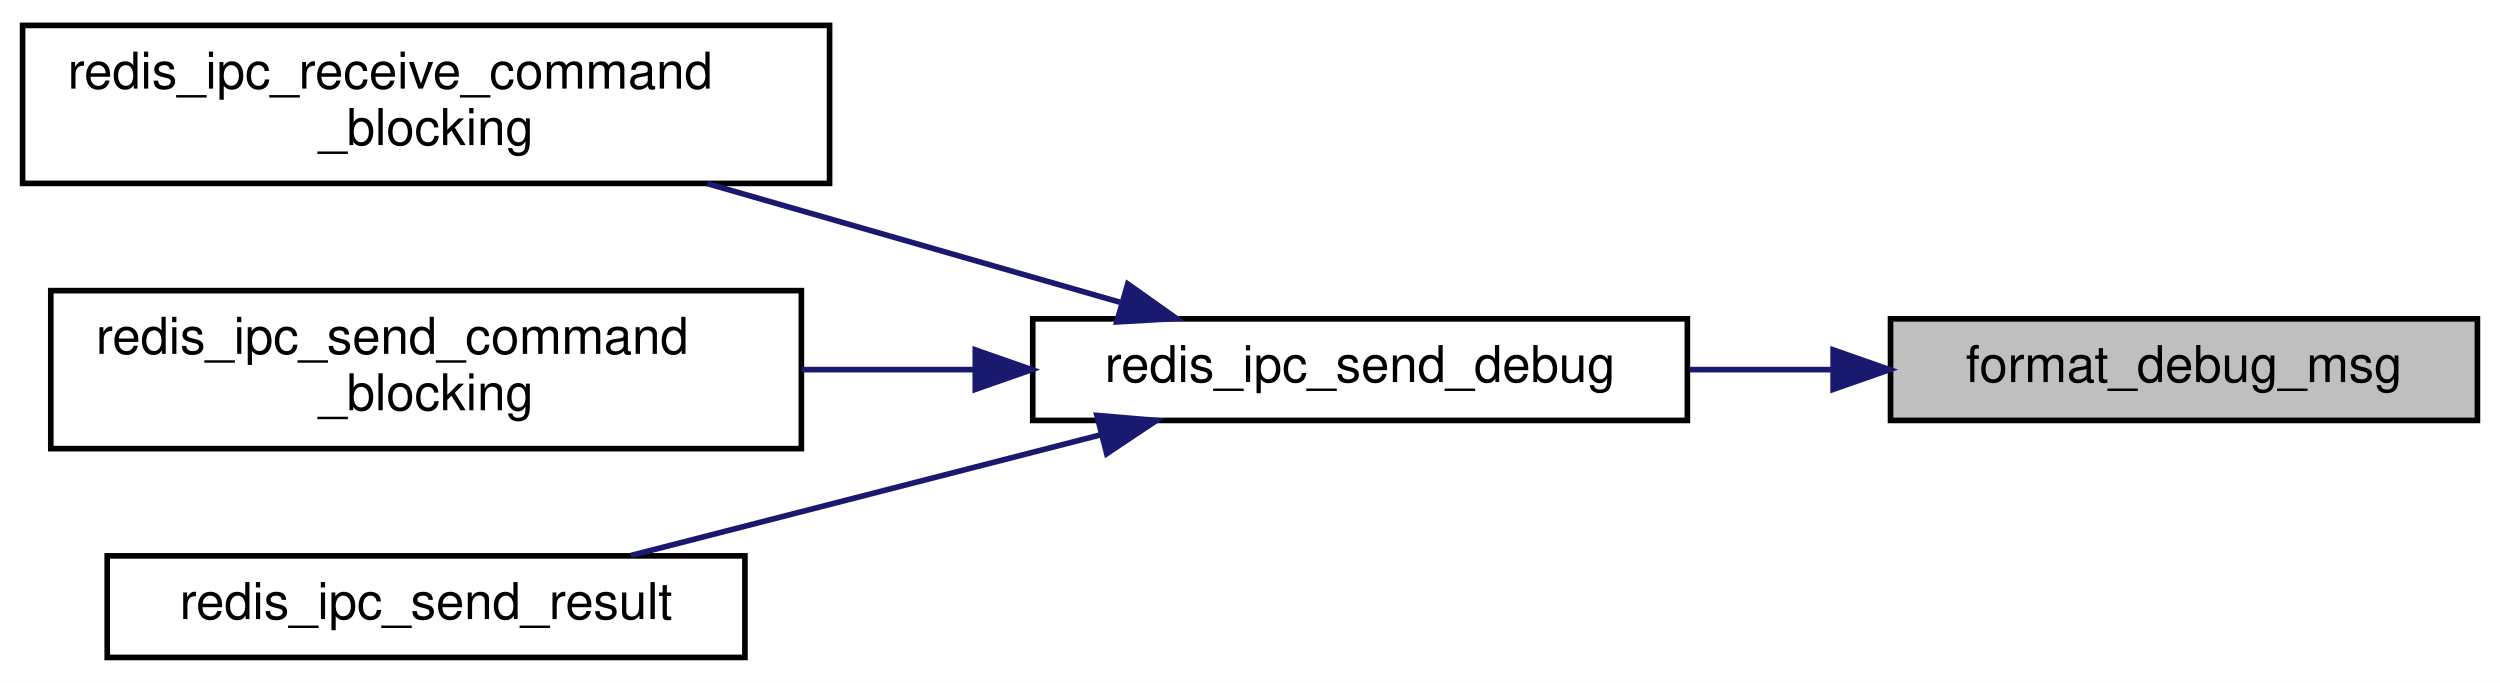
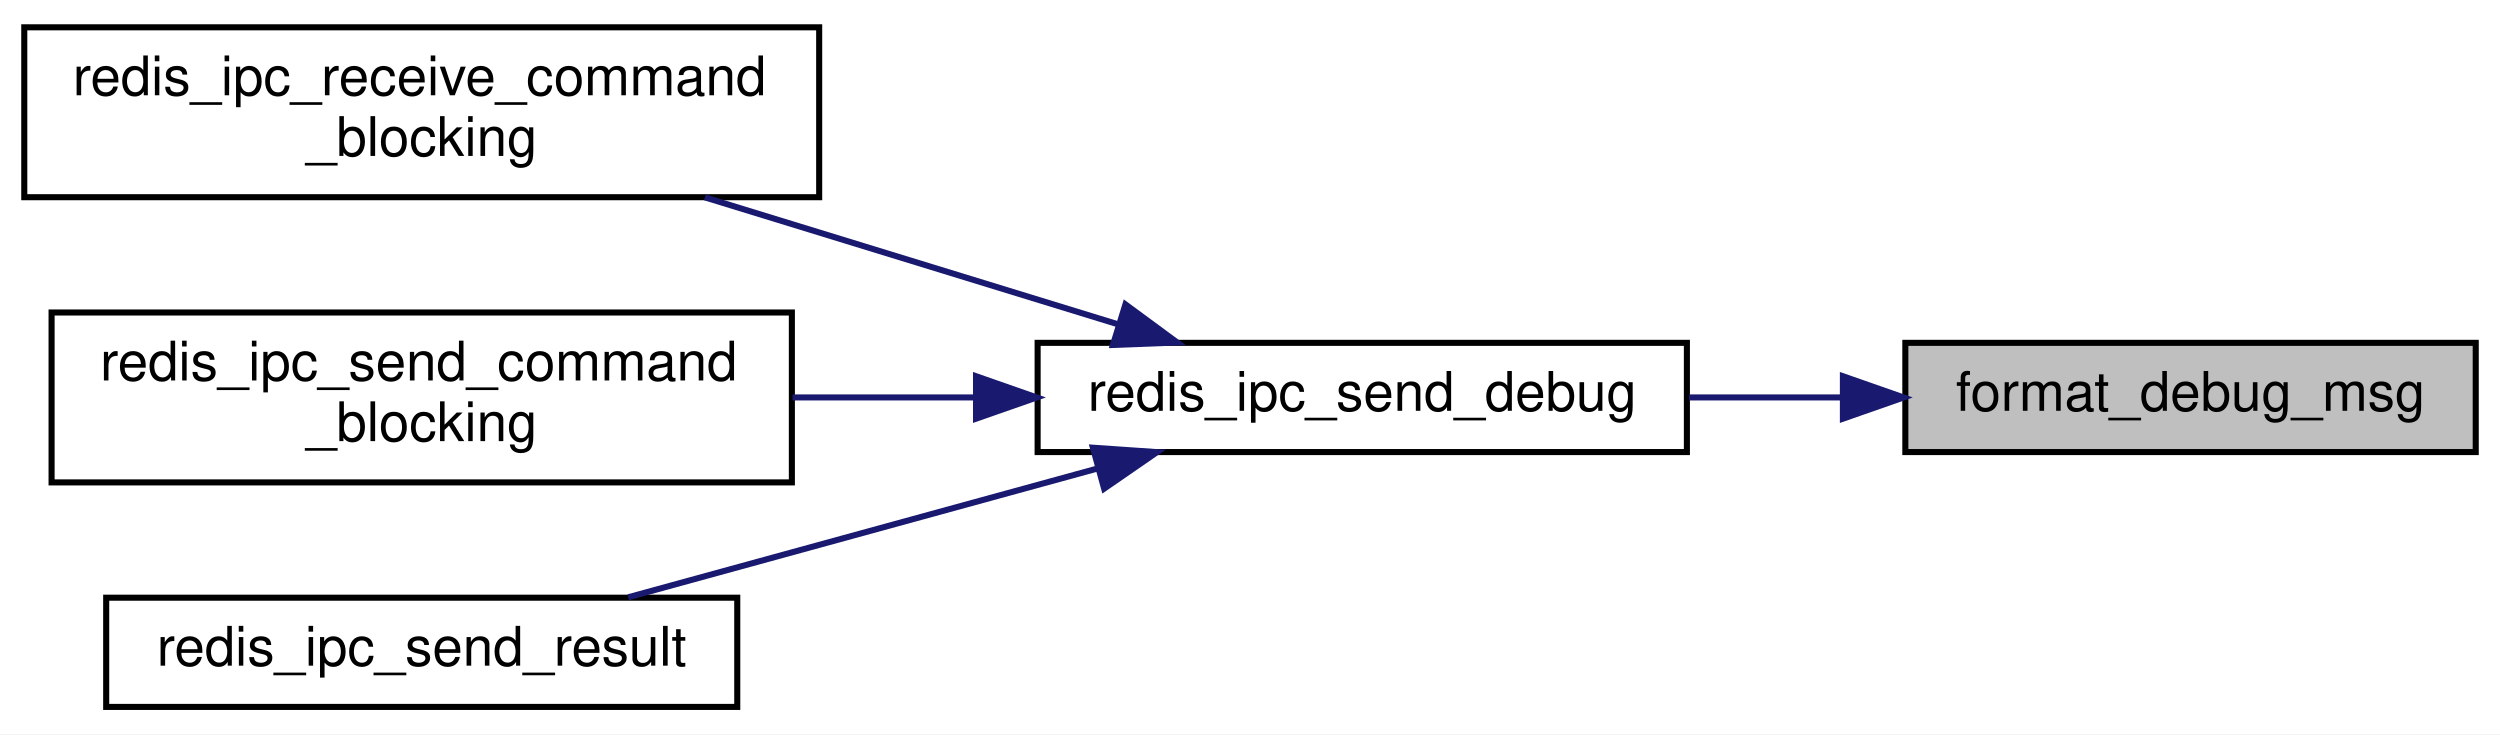
- <svg xmlns="http://www.w3.org/2000/svg" xmlns:xlink="http://www.w3.org/1999/xlink" width="443pt" height="121pt" viewBox="0.00 0.00 443.00 121.00">
+ <svg xmlns="http://www.w3.org/2000/svg" xmlns:xlink="http://www.w3.org/1999/xlink" width="412pt" height="121pt" viewBox="0.00 0.00 412.00 121.00">
  <g id="graph0" class="graph" transform="scale(1 1) rotate(0) translate(4 117)">
-     <polygon fill="white" stroke="transparent" points="-4,4 -4,-117 439,-117 439,4 -4,4" />
+     <polygon fill="white" stroke="transparent" points="-4,4 -4,-117 408,-117 408,4 -4,4" />
    <g id="node1" class="node">
      <g id="a_node1">
        <a xlink:title=" ">
-           <polygon fill="#bfbfbf" stroke="black" points="331,-42.5 331,-60.5 435,-60.5 435,-42.5 331,-42.5" />
-           <text text-anchor="middle" x="383" y="-49.3" font-family="Helvetica,sans-Serif" font-size="9.00">format_debug_msg</text>
+           <polygon fill="#bfbfbf" stroke="black" points="310,-42.5 310,-60.5 404,-60.5 404,-42.5 310,-42.5" />
+           <text text-anchor="middle" x="357" y="-49.3" font-family="Helvetica,sans-Serif" font-size="9.00">format_debug_msg</text>
        </a>
      </g>
    </g>
    <g id="node2" class="node">
      <g id="a_node2">
-         <a xlink:href="redis__ipc_8h.html#a66cdf2ae760d1acb487dd82c1392c12f" target="_top" xlink:title=" ">
-           <polygon fill="white" stroke="black" points="179,-42.5 179,-60.5 295,-60.5 295,-42.5 179,-42.5" />
-           <text text-anchor="middle" x="237" y="-49.3" font-family="Helvetica,sans-Serif" font-size="9.00">redis_ipc_send_debug</text>
+         <a xlink:href="redis__ipc_8c.html#a66cdf2ae760d1acb487dd82c1392c12f" target="_top" xlink:title=" ">
+           <polygon fill="white" stroke="black" points="167,-42.5 167,-60.5 274,-60.5 274,-42.5 167,-42.5" />
+           <text text-anchor="middle" x="220.5" y="-49.3" font-family="Helvetica,sans-Serif" font-size="9.00">redis_ipc_send_debug</text>
        </a>
      </g>
    </g>
    <g id="edge1" class="edge">
-       <path fill="none" stroke="midnightblue" d="M320.71,-51.5C312.31,-51.5 303.71,-51.5 295.38,-51.5" />
-       <polygon fill="midnightblue" stroke="midnightblue" points="320.83,-55 330.83,-51.5 320.83,-48 320.83,-55" />
+       <path fill="none" stroke="midnightblue" d="M299.64,-51.5C291.26,-51.5 282.65,-51.5 274.34,-51.5" />
+       <polygon fill="midnightblue" stroke="midnightblue" points="299.71,-55 309.71,-51.5 299.71,-48 299.71,-55" />
    </g>
    <g id="node3" class="node">
      <g id="a_node3">
-         <a xlink:href="redis__ipc_8h.html#a6961dec4572f2b0b9f52ae09ae663728" target="_top" xlink:title=" ">
-           <polygon fill="white" stroke="black" points="0,-84.5 0,-112.5 143,-112.5 143,-84.5 0,-84.5" />
+         <a xlink:href="redis__ipc_8c.html#a69a016ee903b3d8873ada802806e615d" target="_top" xlink:title=" ">
+           <polygon fill="white" stroke="black" points="0,-84.5 0,-112.5 131,-112.5 131,-84.5 0,-84.5" />
          <text text-anchor="start" x="8" y="-101.3" font-family="Helvetica,sans-Serif" font-size="9.00">redis_ipc_receive_command</text>
-           <text text-anchor="middle" x="71.5" y="-91.3" font-family="Helvetica,sans-Serif" font-size="9.00">_blocking</text>
+           <text text-anchor="middle" x="65.5" y="-91.3" font-family="Helvetica,sans-Serif" font-size="9.00">_blocking</text>
        </a>
      </g>
    </g>
    <g id="edge2" class="edge">
-       <path fill="none" stroke="midnightblue" d="M194.64,-63.39C172.33,-69.8 144.66,-77.76 121.31,-84.47" />
-       <polygon fill="midnightblue" stroke="midnightblue" points="195.83,-66.69 204.48,-60.56 193.9,-59.96 195.83,-66.69" />
+       <path fill="none" stroke="midnightblue" d="M180.23,-63.56C159.45,-69.95 133.83,-77.82 112.17,-84.47" />
+       <polygon fill="midnightblue" stroke="midnightblue" points="181.47,-66.84 190,-60.56 179.41,-60.15 181.47,-66.84" />
    </g>
    <g id="node4" class="node">
      <g id="a_node4">
-         <a xlink:href="redis__ipc_8h.html#a696ecebb5df3f171ed7b6adf682c83a2" target="_top" xlink:title=" ">
-           <polygon fill="white" stroke="black" points="5,-37.5 5,-65.5 138,-65.5 138,-37.5 5,-37.5" />
-           <text text-anchor="start" x="13" y="-54.3" font-family="Helvetica,sans-Serif" font-size="9.00">redis_ipc_send_command</text>
-           <text text-anchor="middle" x="71.5" y="-44.3" font-family="Helvetica,sans-Serif" font-size="9.00">_blocking</text>
+         <a xlink:href="redis__ipc_8c.html#afef4b2a08b3597ca1f62b7ead9490ef4" target="_top" xlink:title=" ">
+           <polygon fill="white" stroke="black" points="4.5,-37.5 4.5,-65.5 126.5,-65.5 126.5,-37.5 4.5,-37.5" />
+           <text text-anchor="start" x="12.5" y="-54.3" font-family="Helvetica,sans-Serif" font-size="9.00">redis_ipc_send_command</text>
+           <text text-anchor="middle" x="65.5" y="-44.3" font-family="Helvetica,sans-Serif" font-size="9.00">_blocking</text>
        </a>
      </g>
    </g>
    <g id="edge3" class="edge">
-       <path fill="none" stroke="midnightblue" d="M168.79,-51.5C158.63,-51.5 148.17,-51.5 138.05,-51.5" />
-       <polygon fill="midnightblue" stroke="midnightblue" points="168.82,-55 178.82,-51.5 168.82,-48 168.82,-55" />
+       <path fill="none" stroke="midnightblue" d="M156.64,-51.5C146.72,-51.5 136.47,-51.5 126.61,-51.5" />
+       <polygon fill="midnightblue" stroke="midnightblue" points="156.85,-55 166.85,-51.5 156.85,-48 156.85,-55" />
    </g>
    <g id="node5" class="node">
      <g id="a_node5">
-         <a xlink:href="redis__ipc_8h.html#aecff1f4edcb2ebf0654d0fff21e334a5" target="_top" xlink:title=" ">
-           <polygon fill="white" stroke="black" points="15,-0.5 15,-18.5 128,-18.5 128,-0.5 15,-0.5" />
-           <text text-anchor="middle" x="71.5" y="-7.3" font-family="Helvetica,sans-Serif" font-size="9.00">redis_ipc_send_result</text>
+         <a xlink:href="redis__ipc_8c.html#aecff1f4edcb2ebf0654d0fff21e334a5" target="_top" xlink:title=" ">
+           <polygon fill="white" stroke="black" points="13.5,-0.5 13.5,-18.5 117.5,-18.5 117.5,-0.5 13.5,-0.5" />
+           <text text-anchor="middle" x="65.5" y="-7.3" font-family="Helvetica,sans-Serif" font-size="9.00">redis_ipc_send_result</text>
        </a>
      </g>
    </g>
    <g id="edge4" class="edge">
-       <path fill="none" stroke="midnightblue" d="M191.2,-39.99C164.94,-33.25 132.23,-24.84 107.8,-18.57" />
-       <polygon fill="midnightblue" stroke="midnightblue" points="190.37,-43.39 200.93,-42.49 192.11,-36.61 190.37,-43.39" />
+       <path fill="none" stroke="midnightblue" d="M176.93,-39.81C152.46,-33.1 122.19,-24.79 99.53,-18.57" />
+       <polygon fill="midnightblue" stroke="midnightblue" points="176.11,-43.22 186.68,-42.49 177.96,-36.47 176.11,-43.22" />
    </g>
  </g>
</svg>
